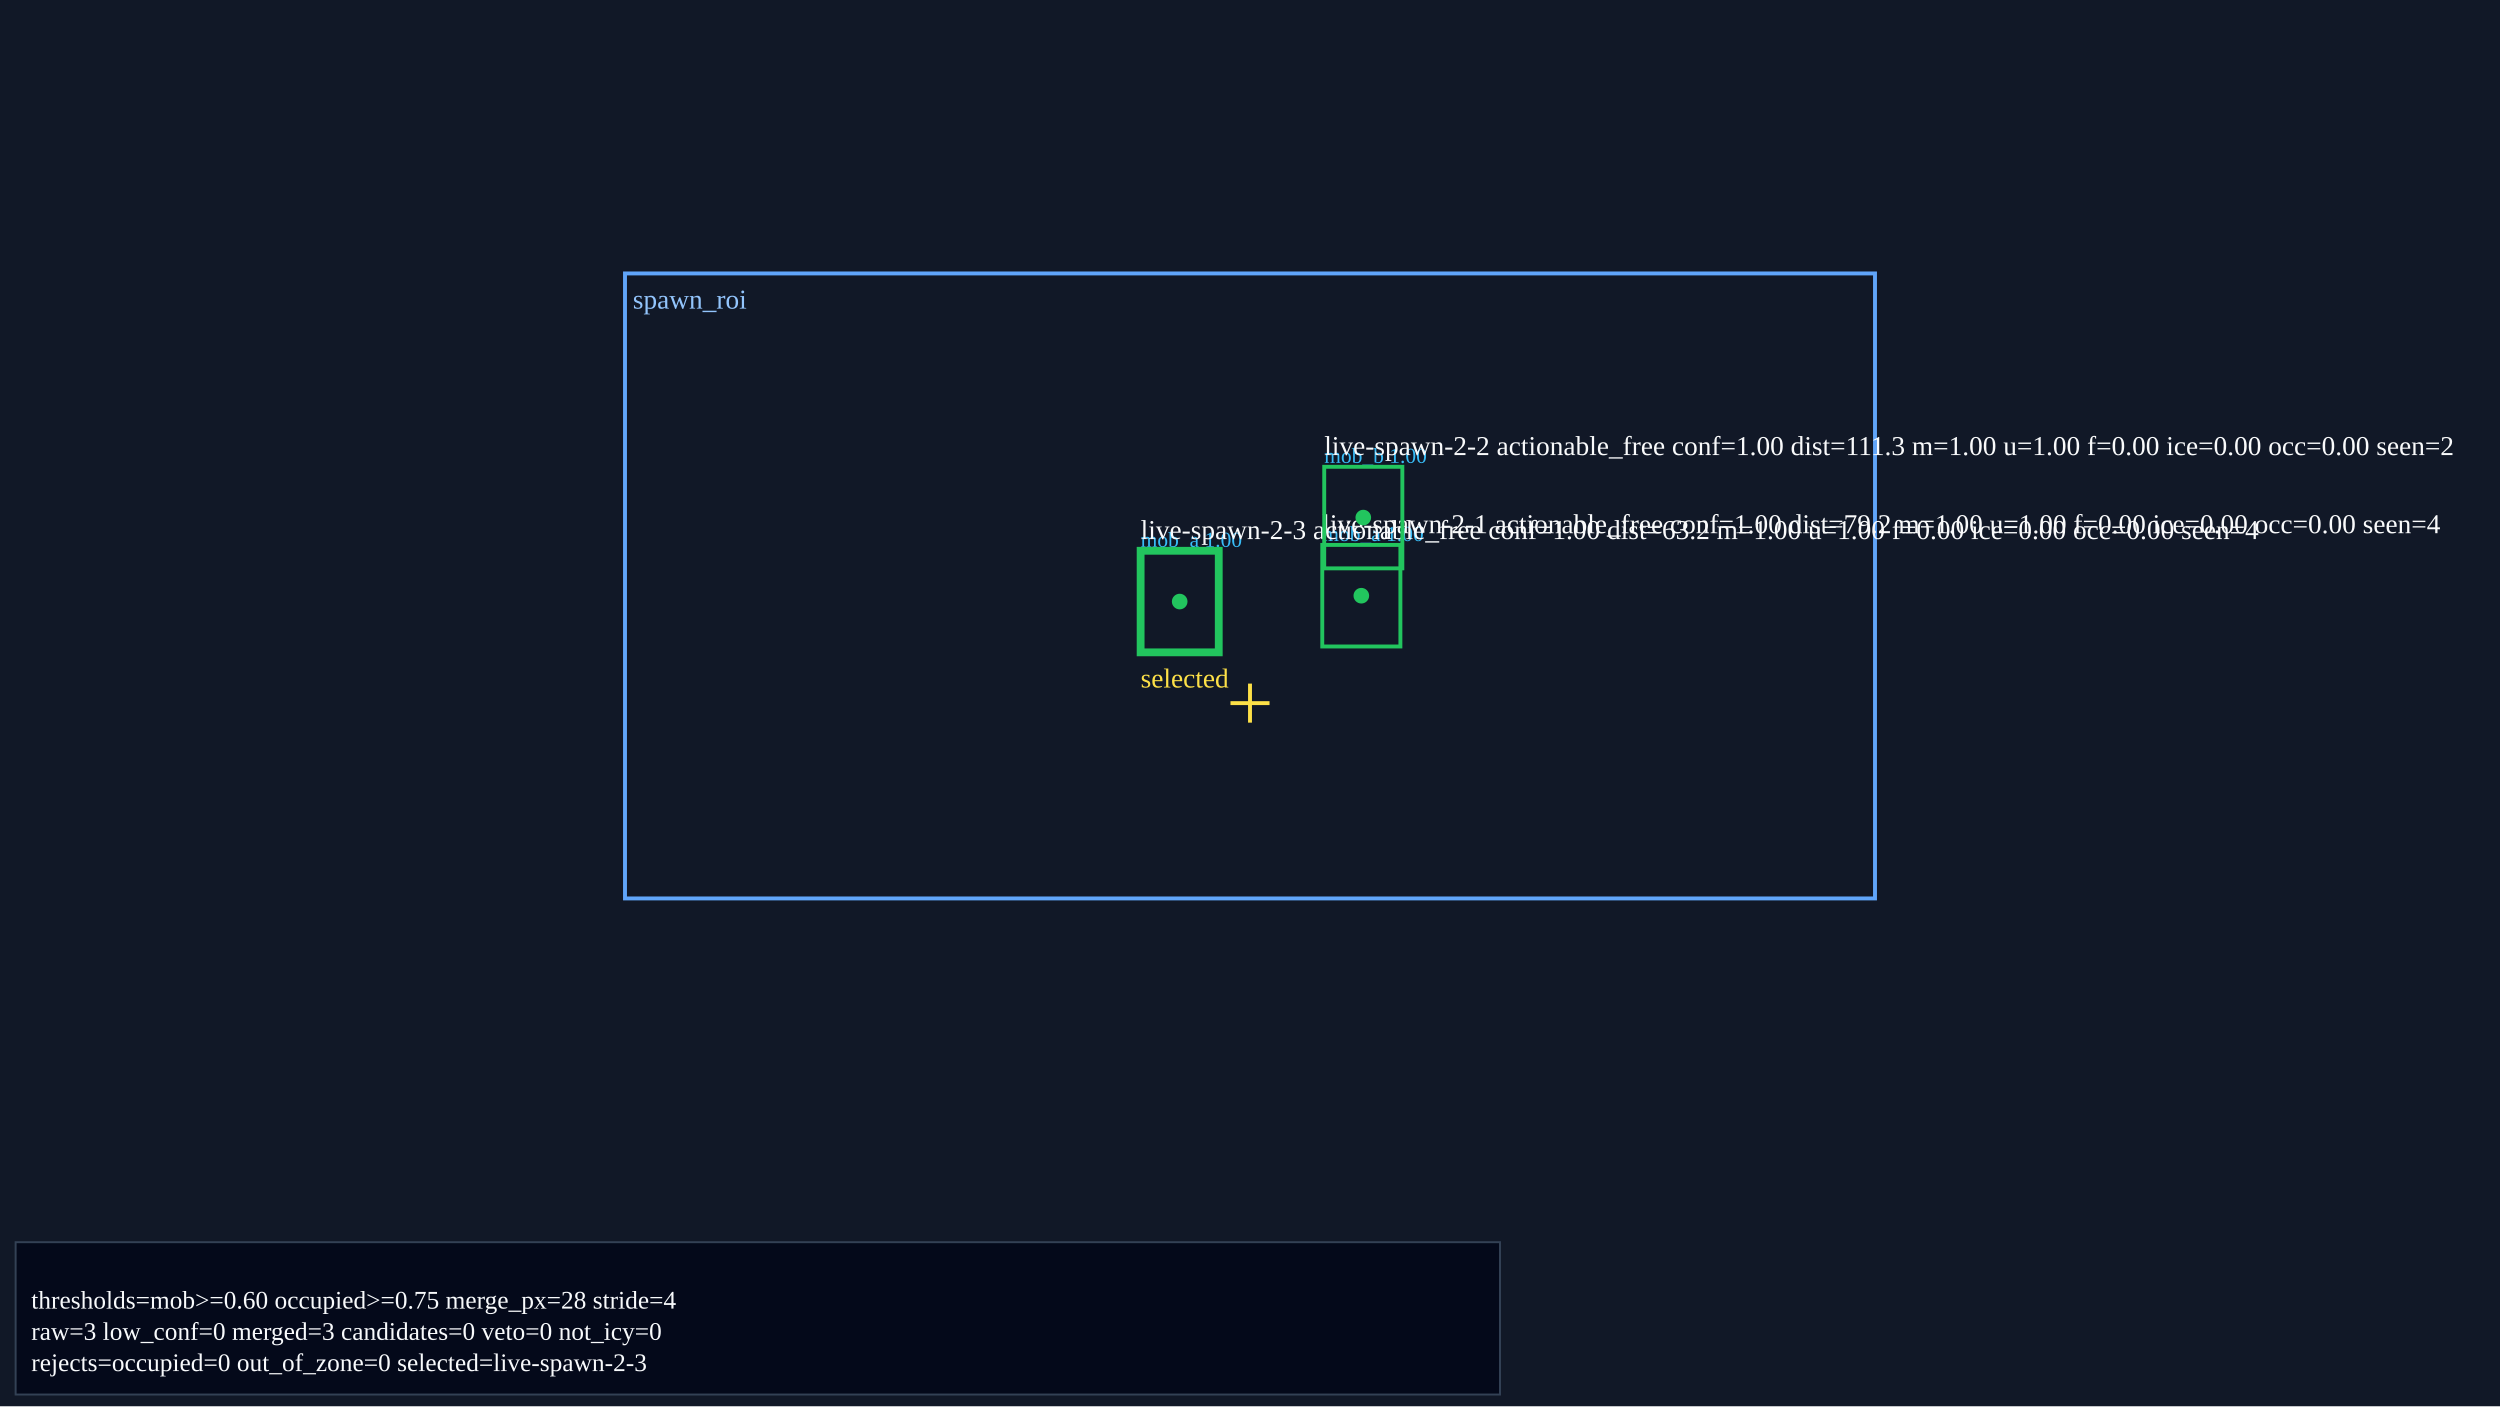
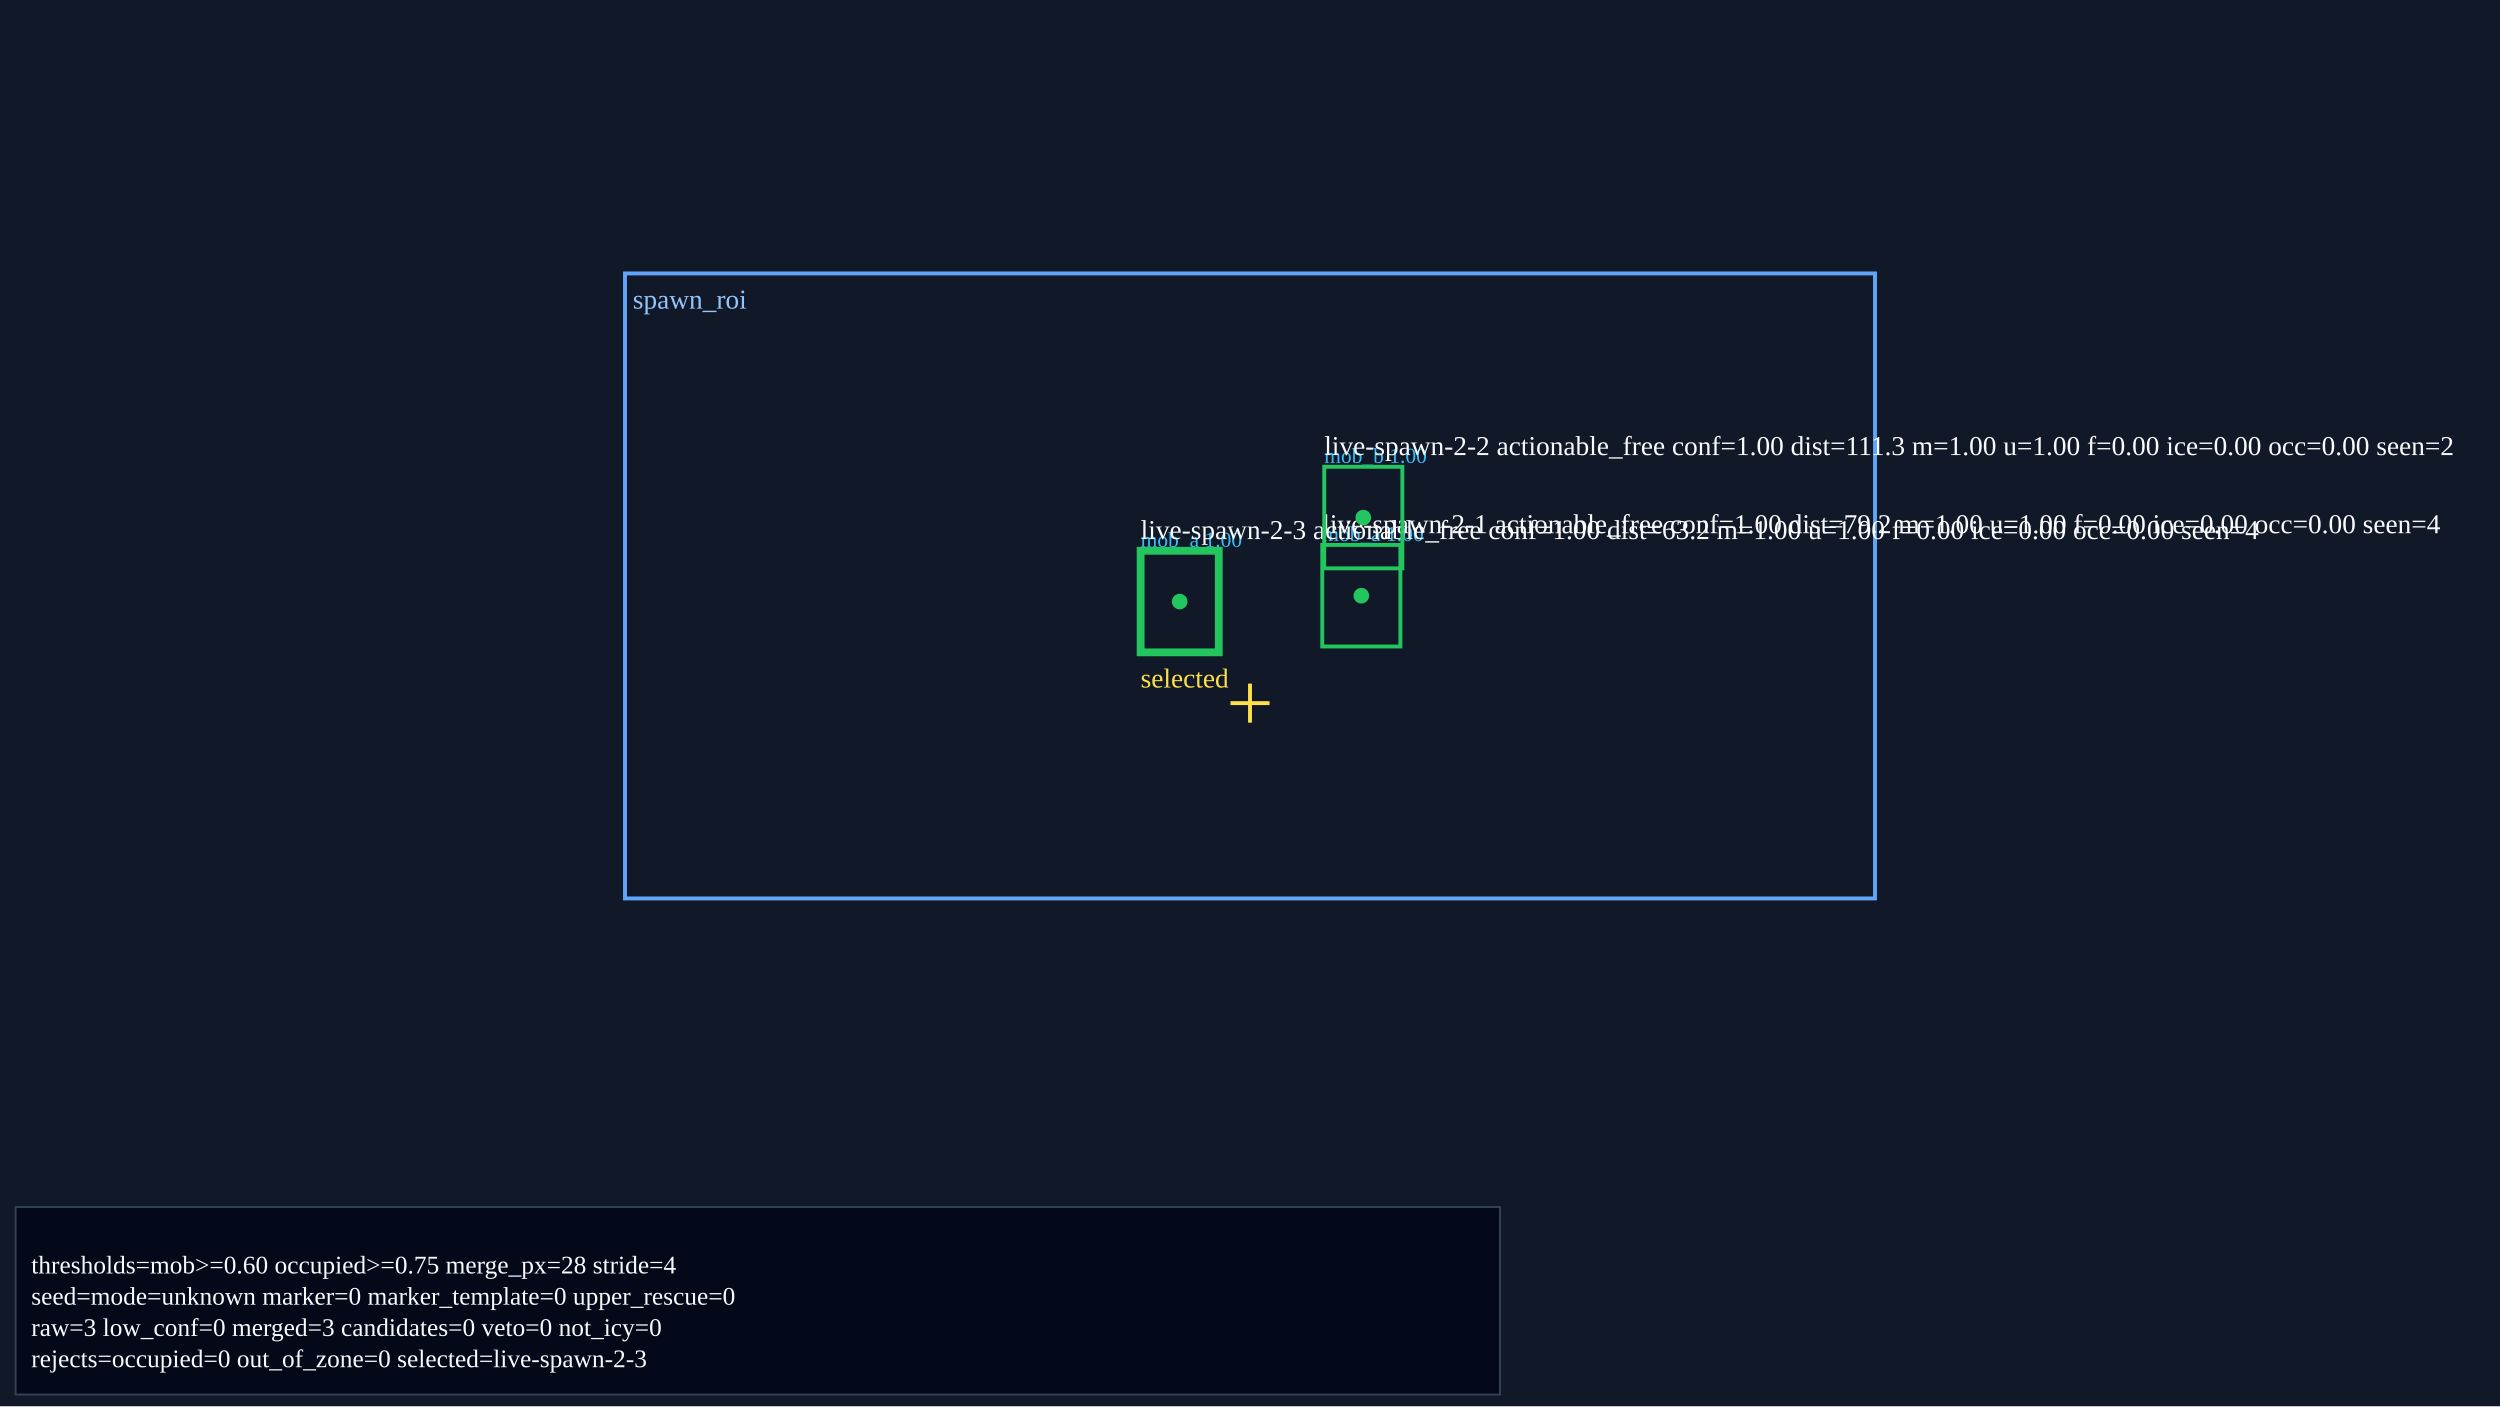
<svg xmlns="http://www.w3.org/2000/svg" width="1280" height="720" viewBox="0 0 1280 720">
  <rect width="100%" height="100%" fill="#111827" />
  <rect x="320" y="140" width="640" height="320" fill="none" stroke="#60a5fa" stroke-width="2" />
  <text x="324" y="158" fill="#93c5fd" font-size="14">spawn_roi</text>
  <line x1="630.0" y1="360.0" x2="650.0" y2="360.0" stroke="#fde047" stroke-width="2" />
  <line x1="640.0" y1="350.0" x2="640.0" y2="370.0" stroke="#fde047" stroke-width="2" />
  <rect x="677" y="279" width="40" height="52" fill="none" stroke="#38bdf8" stroke-dasharray="4 4" stroke-width="1" />
  <text x="677" y="277" fill="#38bdf8" font-size="11">mob_a 1.00</text>
  <rect x="678" y="239" width="40" height="52" fill="none" stroke="#38bdf8" stroke-dasharray="4 4" stroke-width="1" />
  <text x="678" y="237" fill="#38bdf8" font-size="11">mob_b 1.00</text>
  <rect x="584" y="282" width="40" height="52" fill="none" stroke="#38bdf8" stroke-dasharray="4 4" stroke-width="1" />
  <text x="584" y="280" fill="#38bdf8" font-size="11">mob_a 1.00</text>
  <rect x="584" y="282" width="40" height="52" fill="none" stroke="#22c55e" stroke-width="4" />
  <circle cx="604" cy="308" r="4" fill="#22c55e" />
  <text x="584" y="276" fill="#f9fafb" font-size="14">live-spawn-2-3 actionable_free conf=1.00 dist=63.2 m=1.00 u=1.00 f=0.00 ice=0.00 occ=0.00 seen=4</text>
  <text x="584" y="352" fill="#fde047" font-size="14">selected</text>
  <rect x="677" y="279" width="40" height="52" fill="none" stroke="#22c55e" stroke-width="2" />
  <circle cx="697" cy="305" r="4" fill="#22c55e" />
  <text x="677" y="273" fill="#f9fafb" font-size="14">live-spawn-2-1 actionable_free conf=1.00 dist=79.2 m=1.00 u=1.00 f=0.00 ice=0.00 occ=0.00 seen=4</text>
  <rect x="678" y="239" width="40" height="52" fill="none" stroke="#22c55e" stroke-width="2" />
  <circle cx="698" cy="265" r="4" fill="#22c55e" />
  <text x="678" y="233" fill="#f9fafb" font-size="14">live-spawn-2-2 actionable_free conf=1.00 dist=111.3 m=1.00 u=1.00 f=0.00 ice=0.00 occ=0.00 seen=2</text>
-   <rect x="8" y="636" width="760" height="78" fill="#020617" fill-opacity="0.80" stroke="#334155" stroke-width="1" />
-   <text x="16" y="670" fill="#f8fafc" font-size="13">thresholds=mob&gt;=0.60 occupied&gt;=0.75 merge_px=28 stride=4</text>
-   <text x="16" y="686" fill="#f8fafc" font-size="13">raw=3 low_conf=0 merged=3 candidates=0 veto=0 not_icy=0</text>
-   <text x="16" y="702" fill="#f8fafc" font-size="13">rejects=occupied=0 out_of_zone=0 selected=live-spawn-2-3</text>
+   <rect x="8" y="618" width="760" height="96" fill="#020617" fill-opacity="0.80" stroke="#334155" stroke-width="1" />
+   <text x="16" y="652" fill="#f8fafc" font-size="13">thresholds=mob&gt;=0.60 occupied&gt;=0.75 merge_px=28 stride=4</text>
+   <text x="16" y="668" fill="#f8fafc" font-size="13">seed=mode=unknown marker=0 marker_template=0 upper_rescue=0</text>
+   <text x="16" y="684" fill="#f8fafc" font-size="13">raw=3 low_conf=0 merged=3 candidates=0 veto=0 not_icy=0</text>
+   <text x="16" y="700" fill="#f8fafc" font-size="13">rejects=occupied=0 out_of_zone=0 selected=live-spawn-2-3</text>
</svg>
